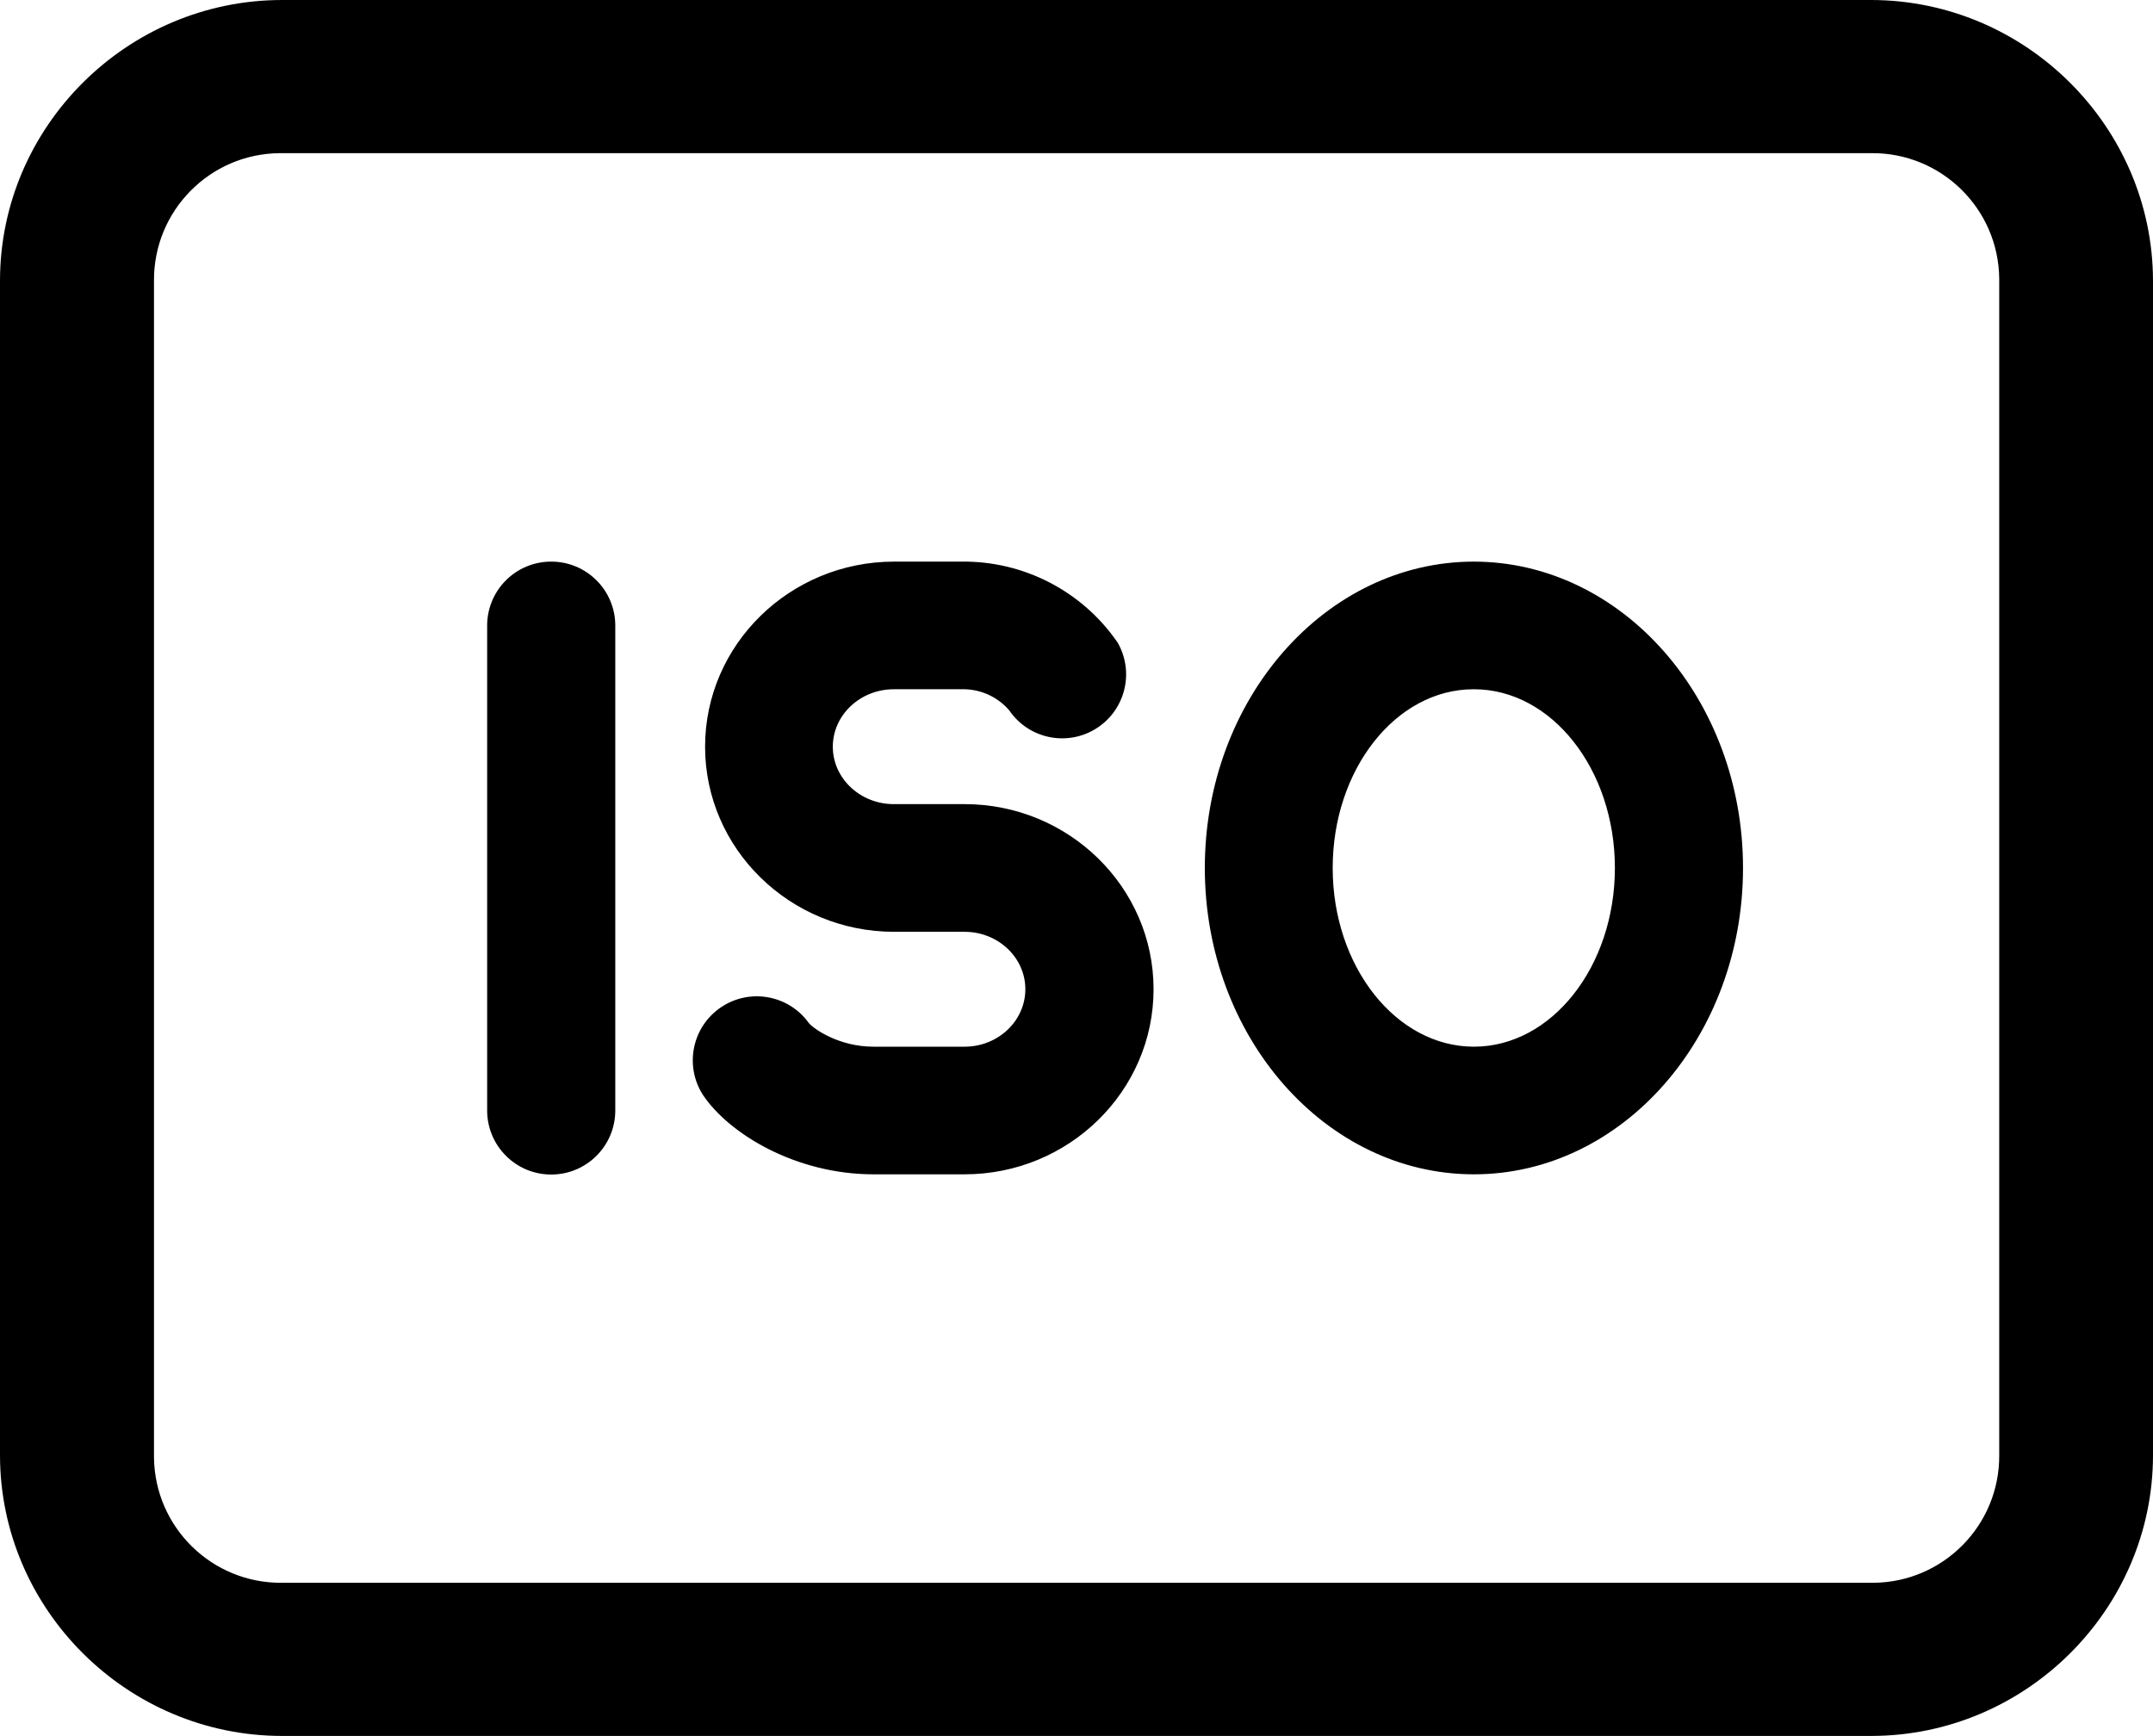
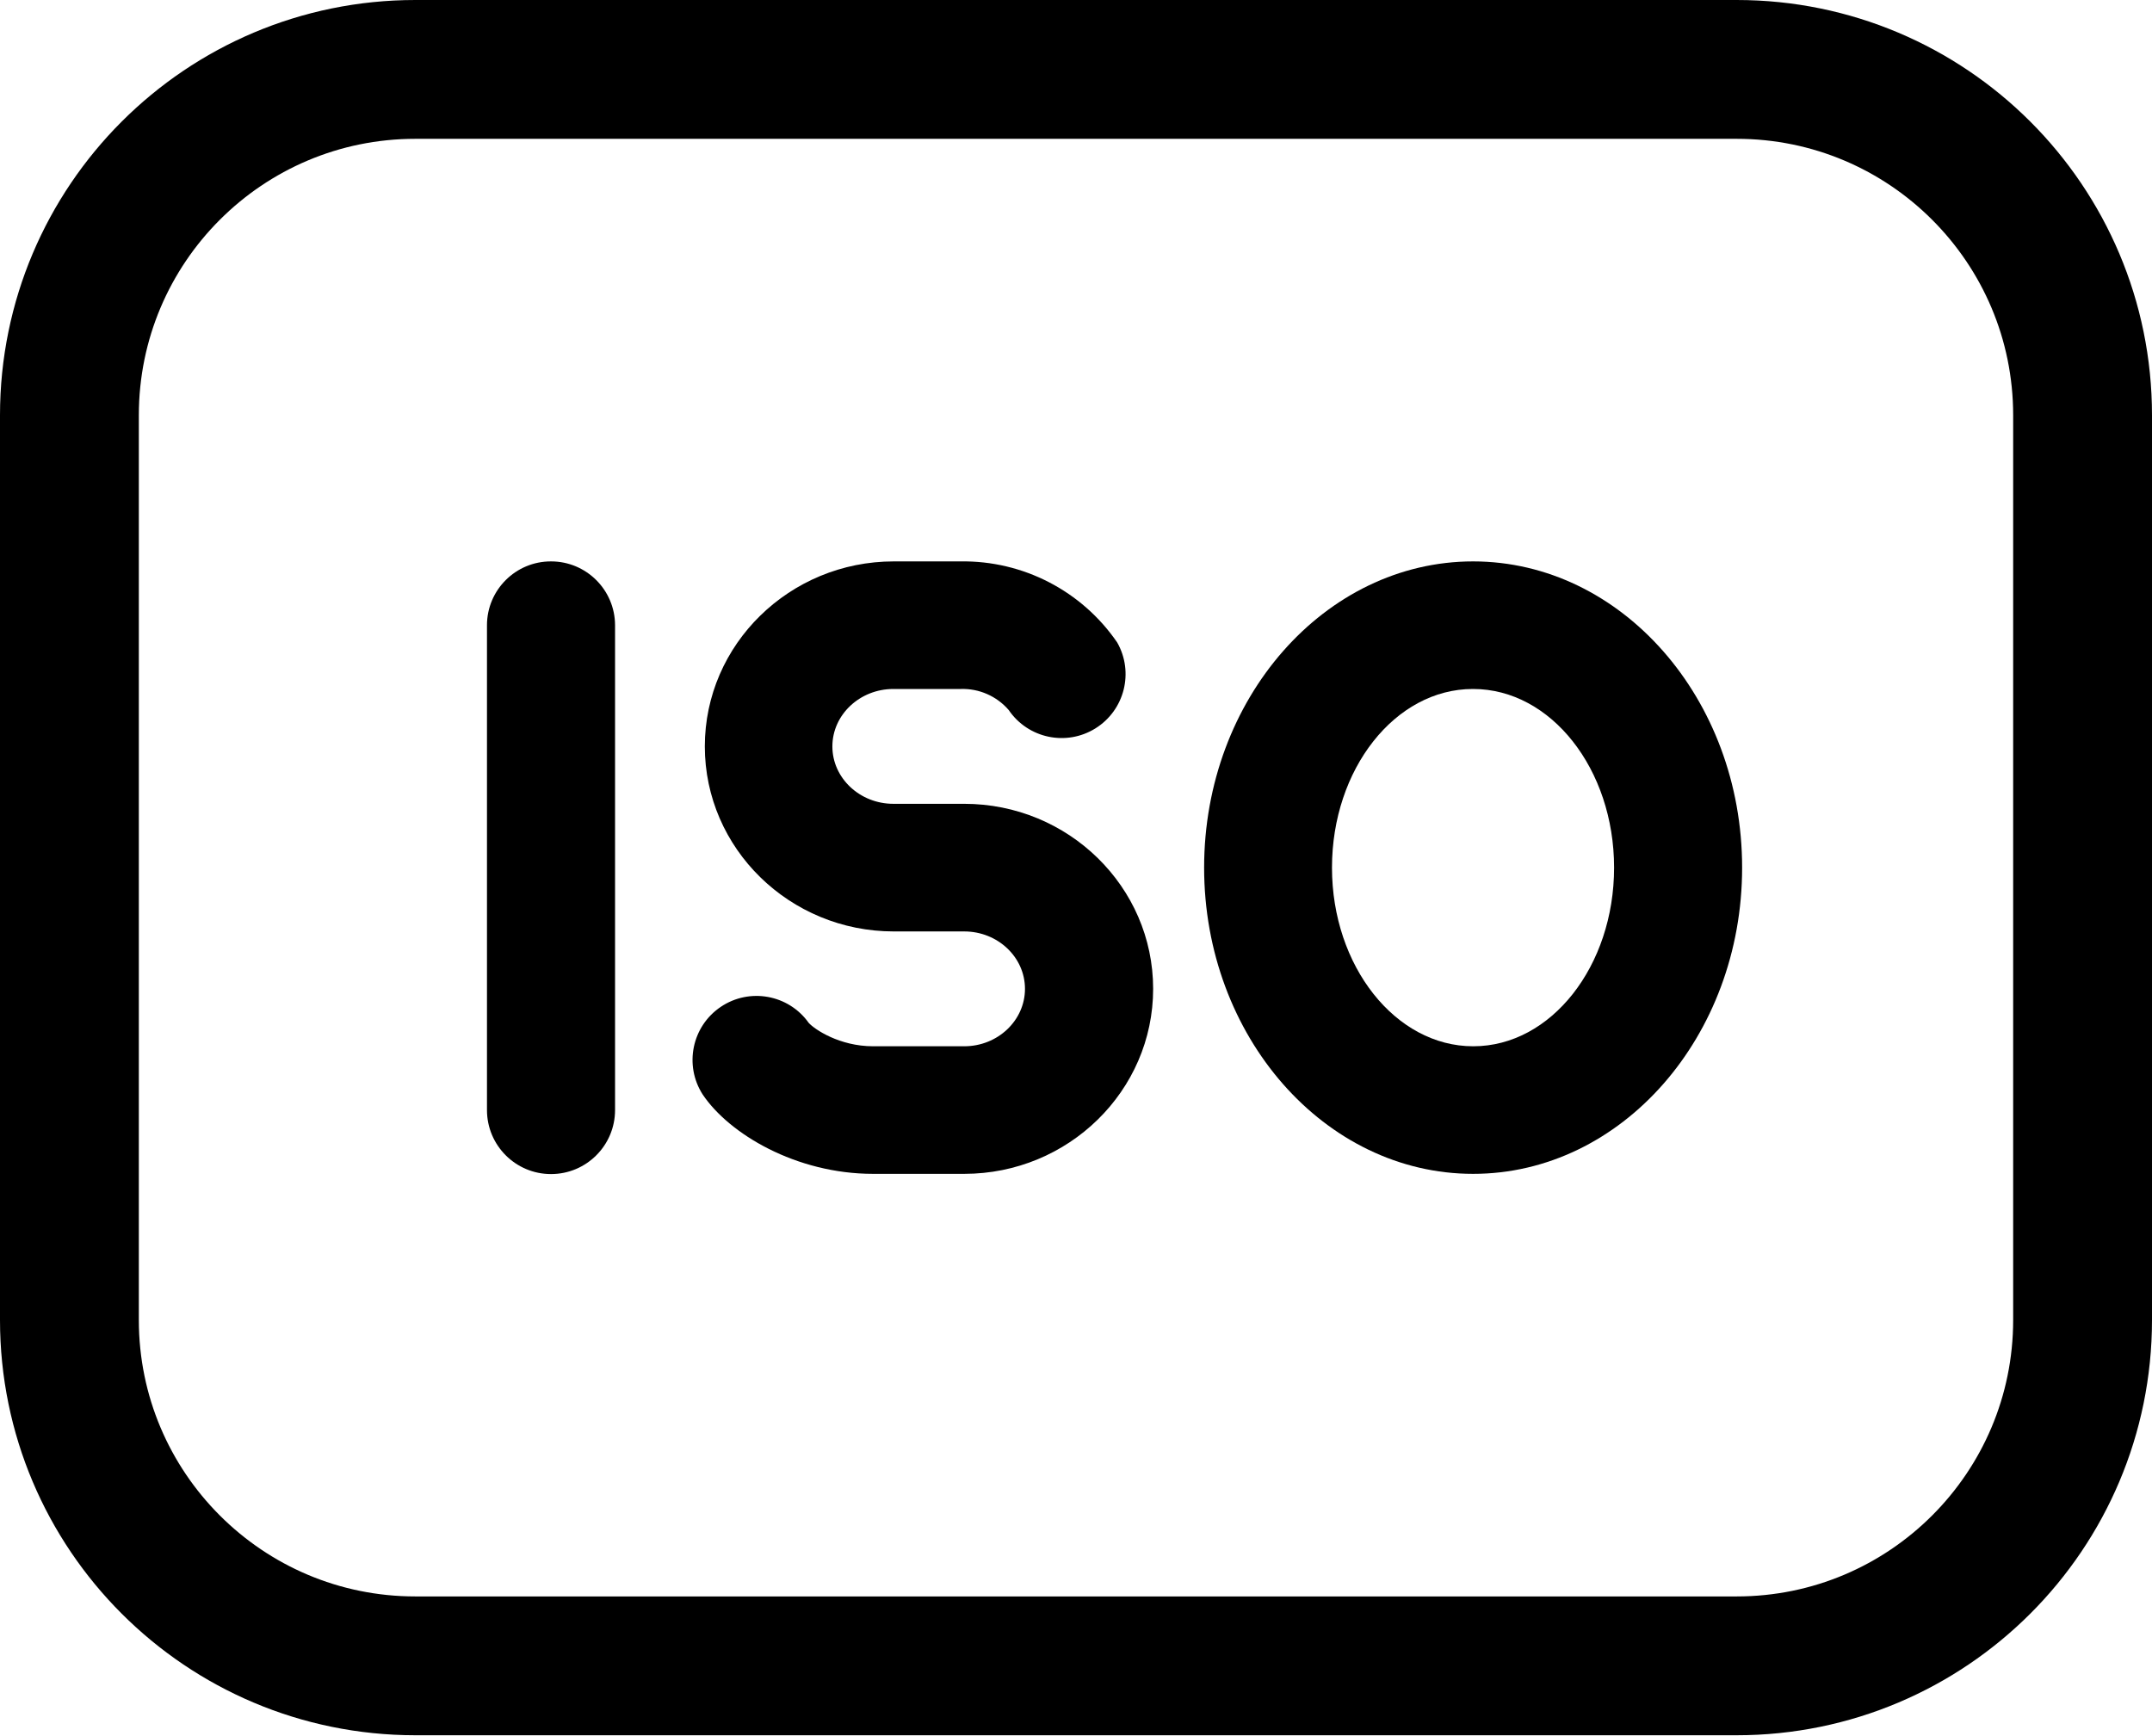
- <svg xmlns="http://www.w3.org/2000/svg" width="496.05" height="400" viewBox="0 0 496.05 400">
-   <path d="M65,0C29.29,0,0,29.18,0,64.71V335.29C0,370.82,29.29,400,65,400H431.1c35.66,0,64.95-29.18,64.95-64.71V64.71C496,29.18,466.71,0,431.05,0Zm0,35.29H431.1a29.21,29.21,0,0,1,29.52,28.9v271.1a29.21,29.21,0,0,1-29,29.42H65a29.21,29.21,0,0,1-29.52-28.9V64.71a29.21,29.21,0,0,1,29-29.42Zm62,94.12a14.74,14.74,0,0,0-14.76,14.71V255.88a14.76,14.76,0,0,0,29.52,0V144.12A14.74,14.74,0,0,0,127,129.41Zm79,0c-24,0-43.55,19.13-43.55,42.65S182,214.71,206,214.71h16.24c7.73,0,14,5.94,14,13.23s-6.27,13.24-14,13.24h-21c-7.76,0-13.52-3.91-14.85-5.4a14.75,14.75,0,0,0-24.45,16.49c6.09,9.11,21.54,18.32,39.3,18.32h21c24,0,43.54-19.13,43.54-42.65s-19.53-42.65-43.54-42.65H205.93c-7.74,0-14.05-5.94-14.05-13.23s6.31-13.24,14.05-13.24h15.5a14,14,0,0,1,11.09,4.85,14.74,14.74,0,0,0,25-15.58,43,43,0,0,0-36.12-18.68Zm133.59,0c-34.18,0-62,31.66-62,70.59s27.82,70.59,62,70.59,62-31.66,62-70.59-27.88-70.59-62.07-70.59Zm0,29.41c17.92,0,32.48,18.47,32.48,41.18s-14.56,41.18-32.48,41.18S307.05,222.71,307.05,200s14.56-41.18,32.47-41.18Z" style="fill-rule:evenodd" />
+ <svg xmlns="http://www.w3.org/2000/svg" viewBox="0 0 496 400">
+   <rect x="16" y="16" width="464" height="368" rx="79.73" style="fill: none;stroke: #000;stroke-linecap: round;stroke-linejoin: round;stroke-width: 32px" />
+   <path d="M135,185.41a14.73,14.73,0,0,0-14.76,14.71V311.88a14.76,14.76,0,0,0,29.52,0V200.12A14.75,14.75,0,0,0,135,185.41Z" transform="translate(-8 -56)" style="fill-rule: evenodd" />
+   <path d="M214,185.41c-24,0-43.55,19.13-43.55,42.65S190,270.71,214,270.71h16.24c7.73,0,14,5.94,14,13.23s-6.27,13.24-14,13.24h-21c-7.76,0-13.52-3.91-14.85-5.4a14.75,14.75,0,0,0-24.45,16.49c6.09,9.11,21.54,18.32,39.3,18.32h21c24,0,43.54-19.13,43.54-42.65s-19.53-42.65-43.55-42.65H213.9c-7.74,0-14.05-5.94-14.05-13.23s6.31-13.24,14.05-13.24h15.5a14,14,0,0,1,11.09,4.85,14.74,14.74,0,0,0,25-15.58,43,43,0,0,0-36.11-18.68Z" transform="translate(-8 -56)" style="fill-rule: evenodd" />
+   <path d="M347.53,185.41c-34.16,0-62,31.67-62,70.59s27.82,70.59,62,70.59,62-31.66,62-70.59S381.7,185.43,347.53,185.41Zm0,111.77C329.65,297.18,315,278.71,315,256s14.56-41.18,32.46-41.18h.08c17.92,0,32.48,18.47,32.48,41.18S365.49,297.18,347.57,297.18Z" transform="translate(-8 -56)" />
</svg>
